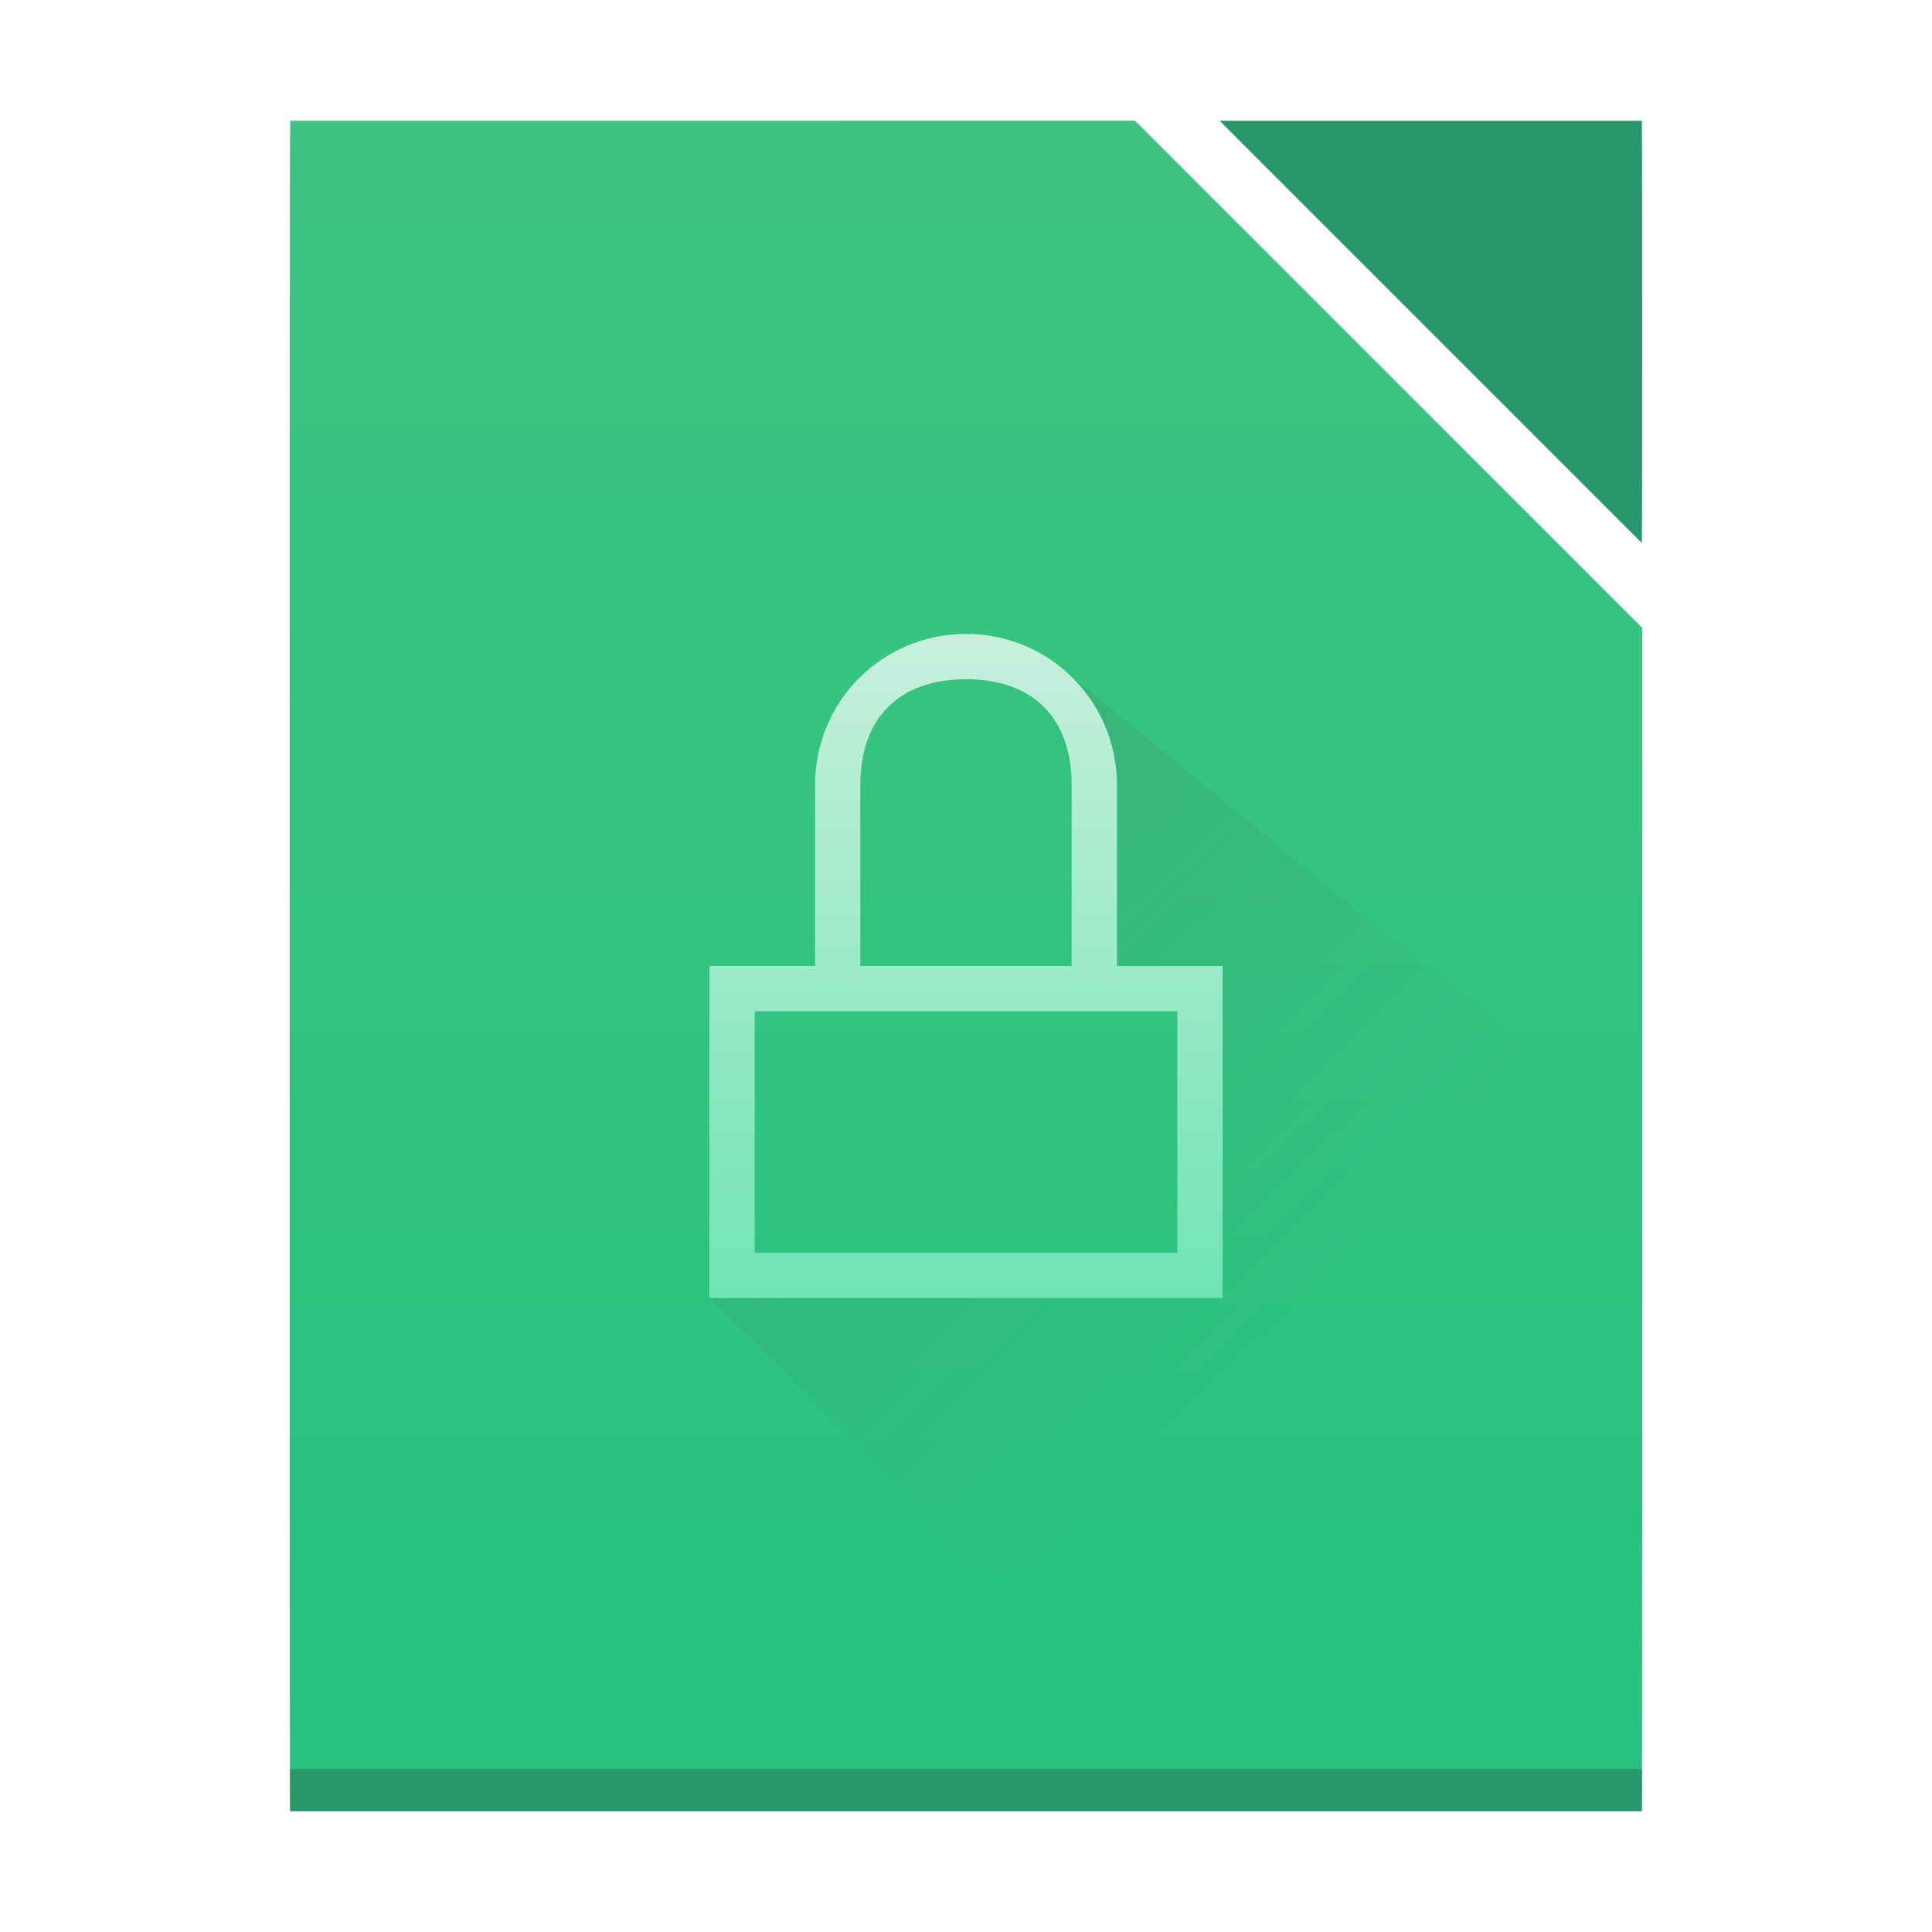
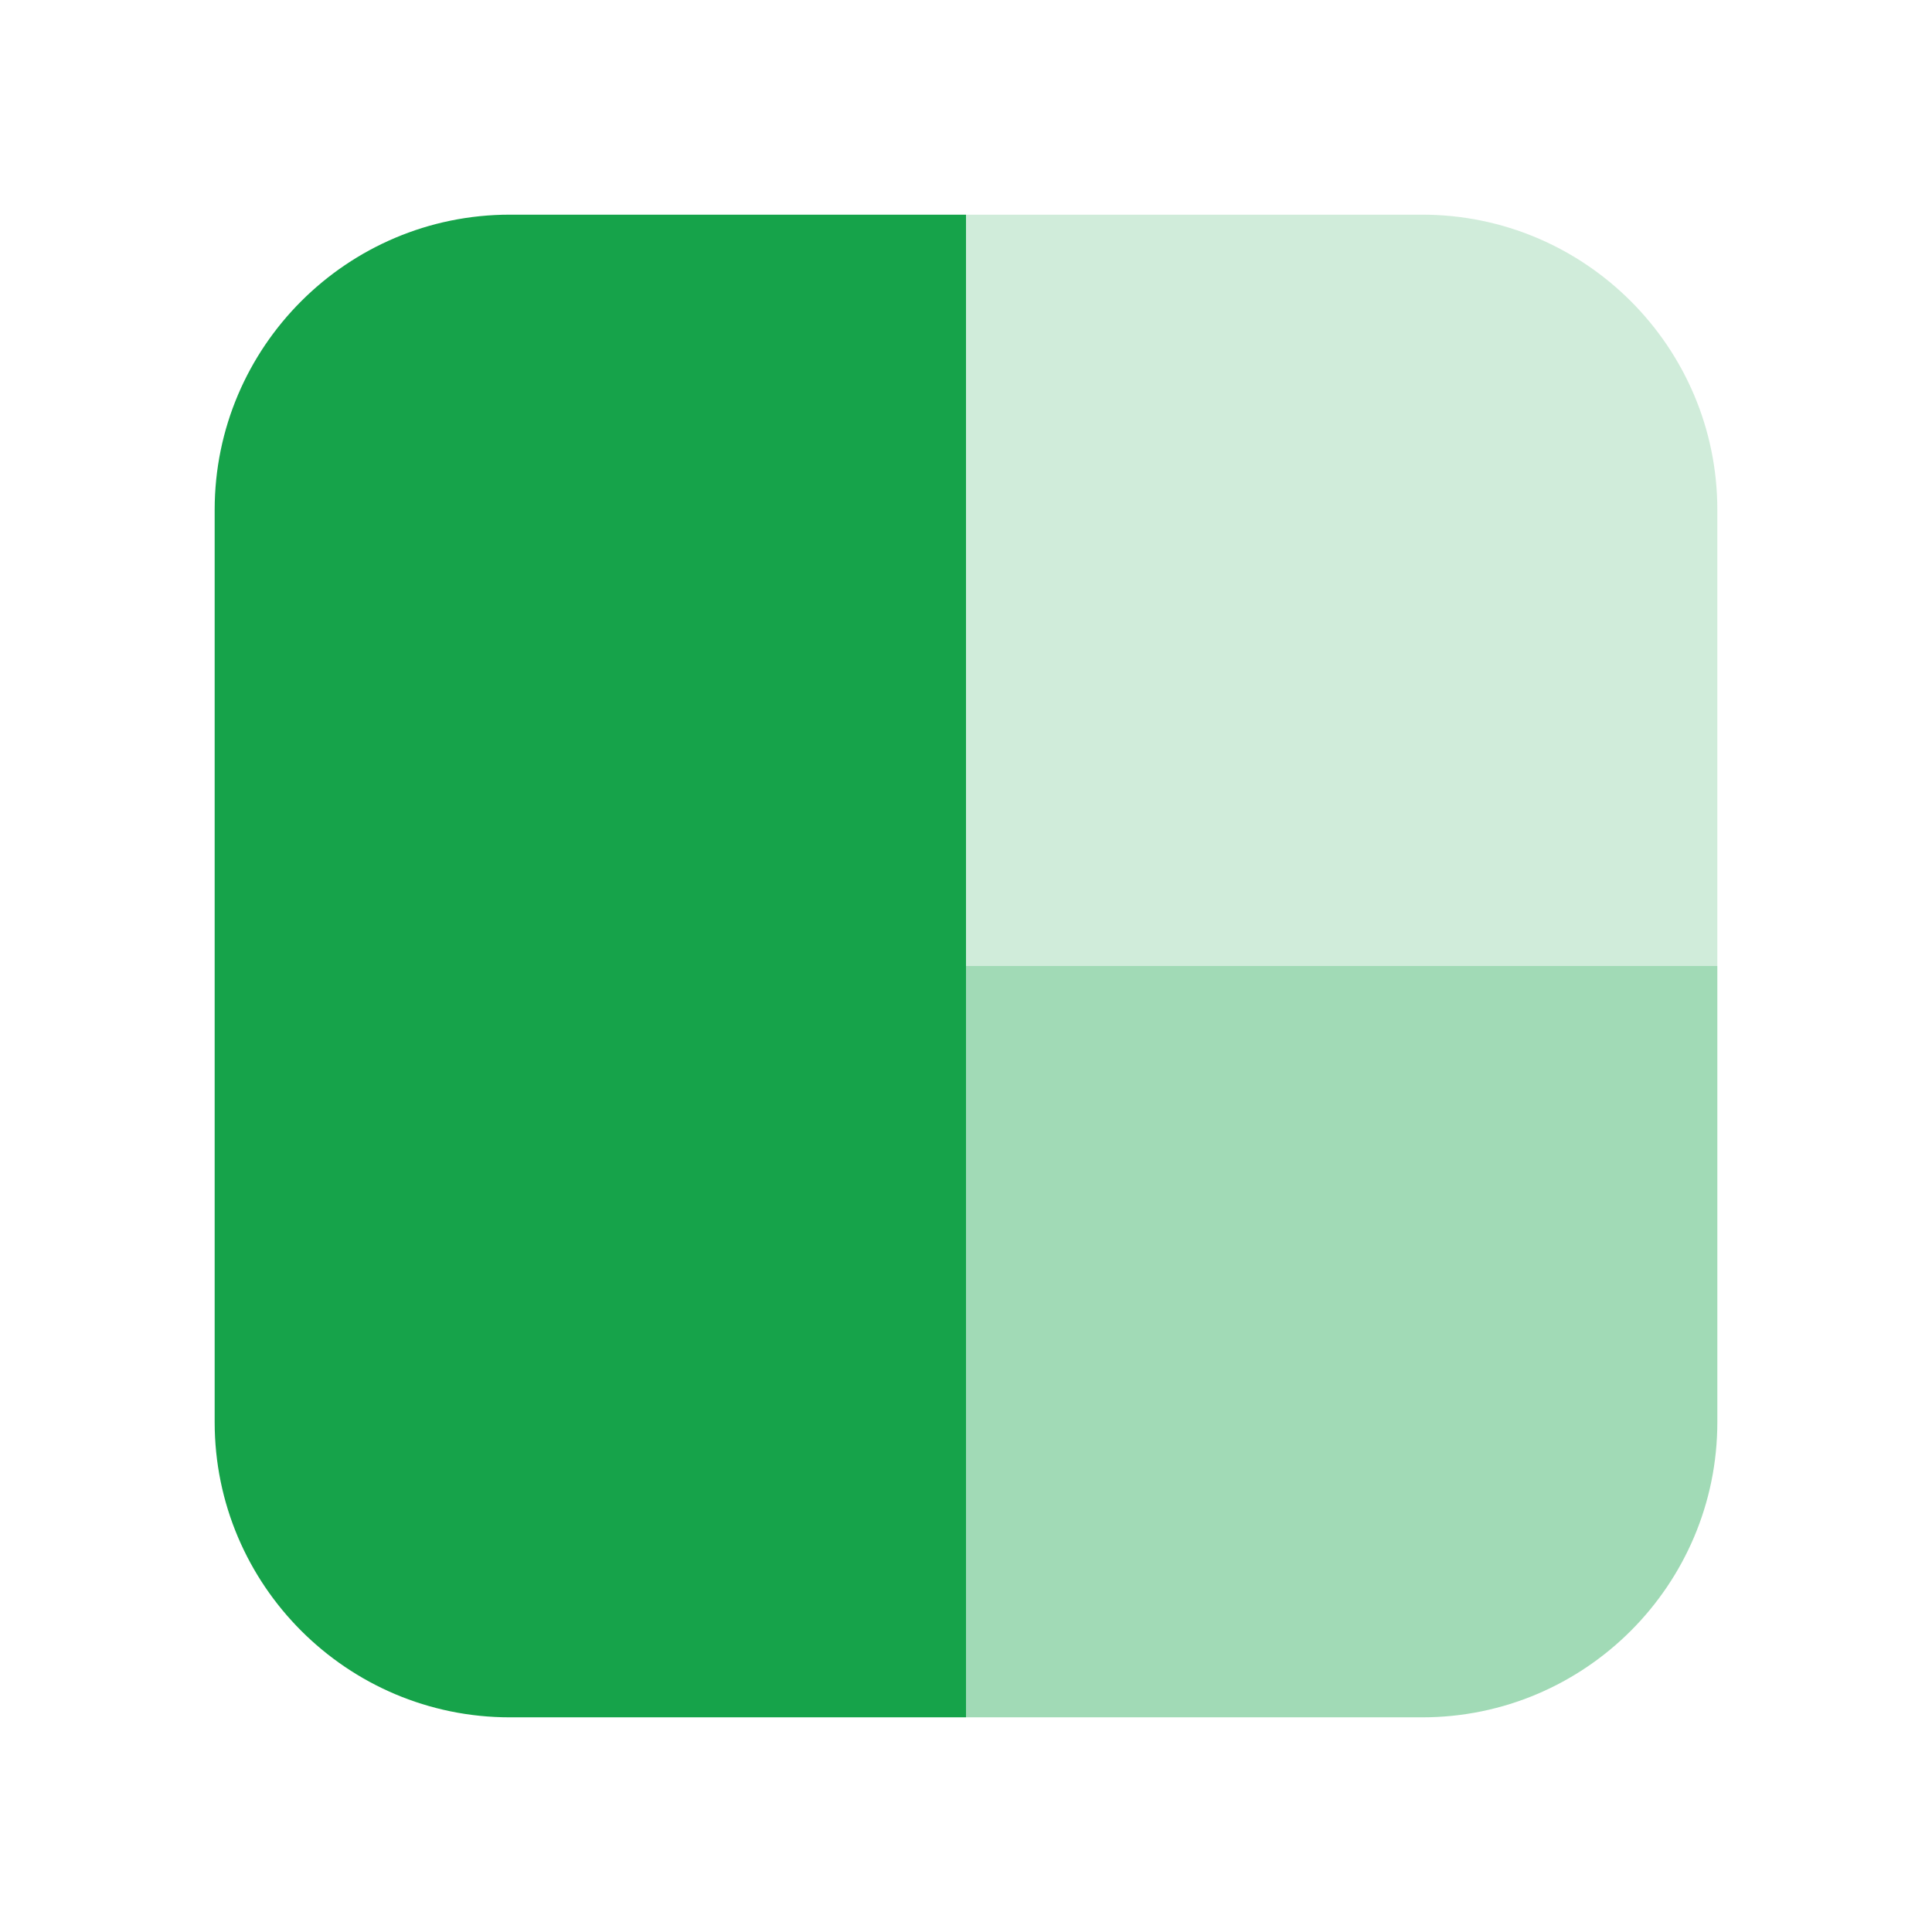
- <svg xmlns="http://www.w3.org/2000/svg" height="128" width="128">
-   <linearGradient id="a" gradientUnits="userSpaceOnUse" x1="42" x2="86.4" y1="965.362" y2="1010.762">
-     <stop offset="0" stop-color="#383e51" />
-     <stop offset="1" stop-color="#655c6f" stop-opacity="0" />
-   </linearGradient>
-   <linearGradient id="b" gradientTransform="matrix(2.036363 0 0 1.931036 -1077.964 -472.8653)" gradientUnits="userSpaceOnUse" x1="560.786" x2="560.786" y1="785.706" y2="727.707">
-     <stop offset="0" stop-color="#26c281" />
-     <stop offset="1" stop-color="#3fc380" />
-   </linearGradient>
-   <linearGradient id="c" gradientUnits="userSpaceOnUse" x1="65" x2="65" y1="1010.362" y2="966.362">
-     <stop offset="0" stop-color="#70e4b3" />
-     <stop offset="1" stop-color="#c8f0dc" />
-   </linearGradient>
-   <g transform="translate(0 -924.3622)">
-     <path d="m19.227 932.362c-.017 0-.028 9.99-.028 22.4v67.2c0 12.41.011 22.4.028 22.4h61.048 28.498c.017 0 .028-9.99.028-22.4v-4.638-51.363l-33.6-33.6z" fill="url(#b)" />
-     <path d="m19.2 1041.562h89.6v2.8h-89.6z" fill="#2e3132" fill-opacity=".294" />
-     <path d="m81 1010.362h-34l35 34h26.8l.2-44-39-32 4 8v12h7z" fill="url(#a)" fill-rule="evenodd" opacity=".2" />
-     <path d="m108.773 960.335c.017-.025.028-6.232.028-13.973 0-7.756-.011-14-.028-14h-27.945c-0 0 0.0.028 0 .028l27.945 27.945z" fill="#289769" />
-     <path d="m64 966.362c-5.54 0-10 4.46-10 10v12h-4l-3 0v2 18 2h34v-2-20l-7-0v-12c0-5.54-4.46-10-10-10zm0 3c4.432 0 7 2.568 7 7v12h-14v-12c0-4.432 2.568-7 7-7zm-14 22h28v16h-28z" fill="url(#c)" />
-   </g>
+ <svg xmlns="http://www.w3.org/2000/svg" width="512" height="512" viewBox="0 0 18 18">
+   <path d="M9 16H13.25C14.767 16 16 14.767 16 13.25V9H9V16Z" fill="#16a34a" fill-opacity="0.4" />
+   <path d="M13.25 2H9V9H16V4.75C16 3.233 14.767 2 13.25 2Z" fill="#16a34a" fill-opacity="0.2" />
+   <path d="M4.75 2C3.234 2 2 3.233 2 4.75V13.25C2 14.767 3.234 16 4.75 16H9V2H4.75Z" fill="#16a34a" />
</svg>
